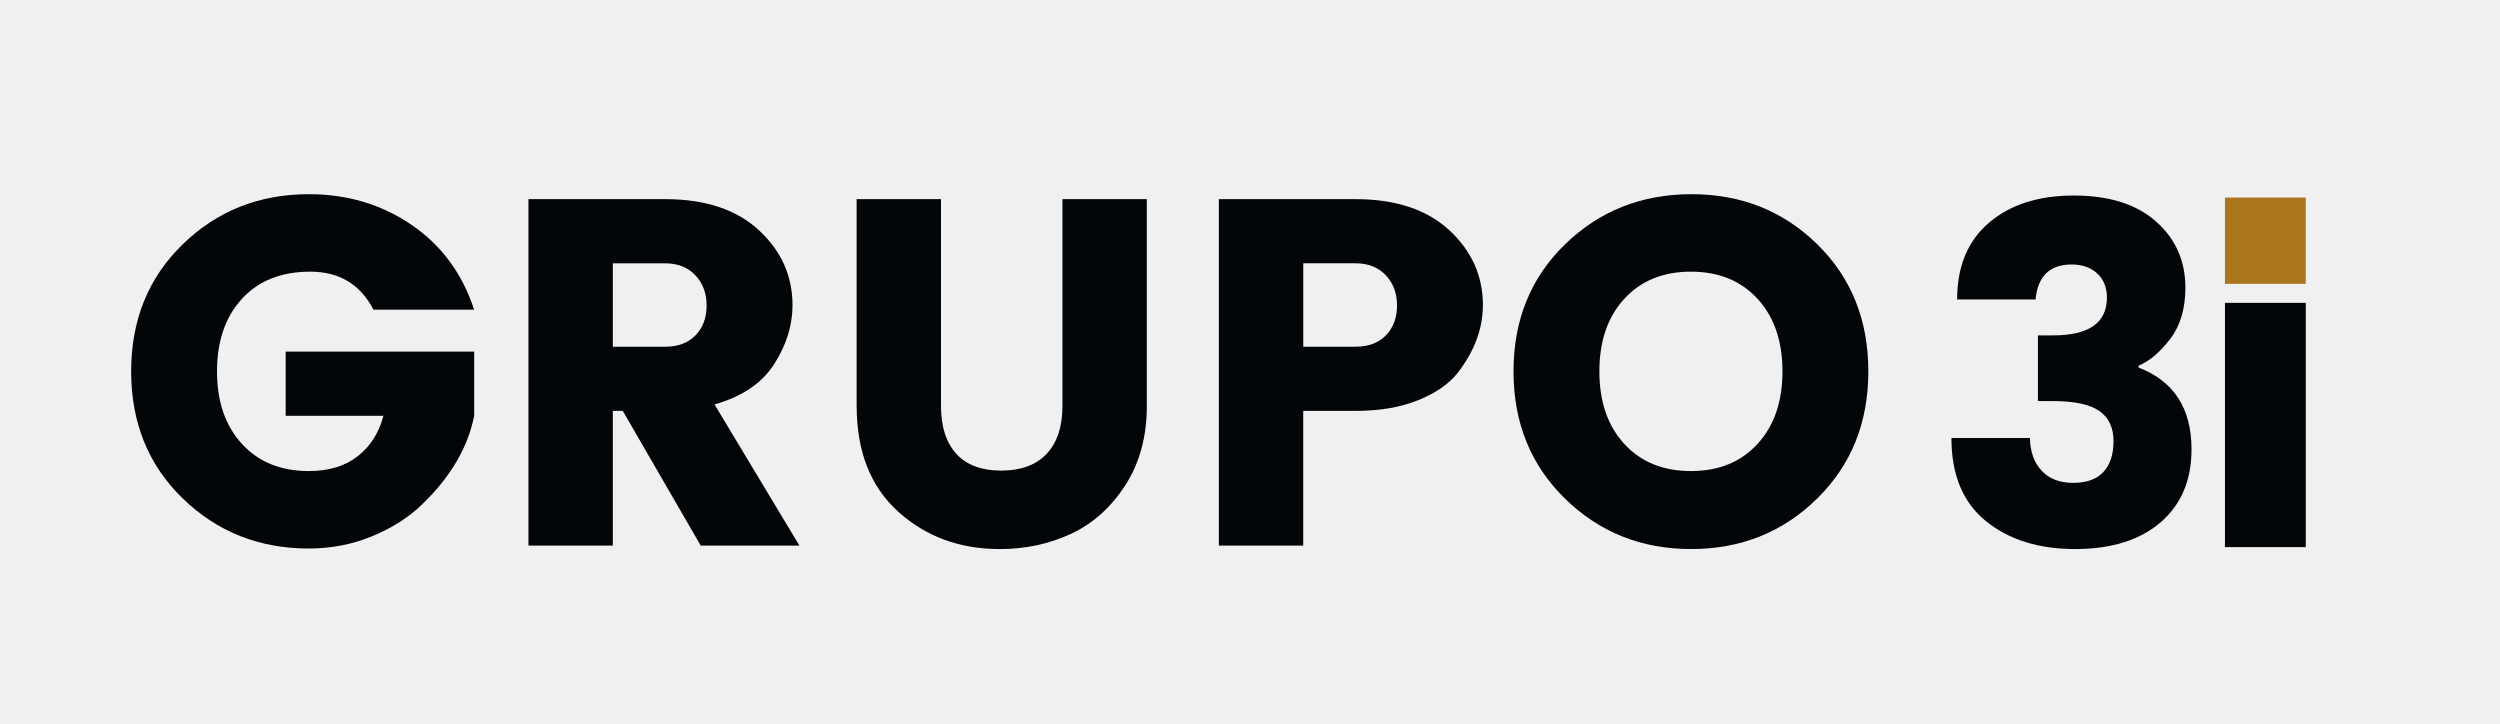
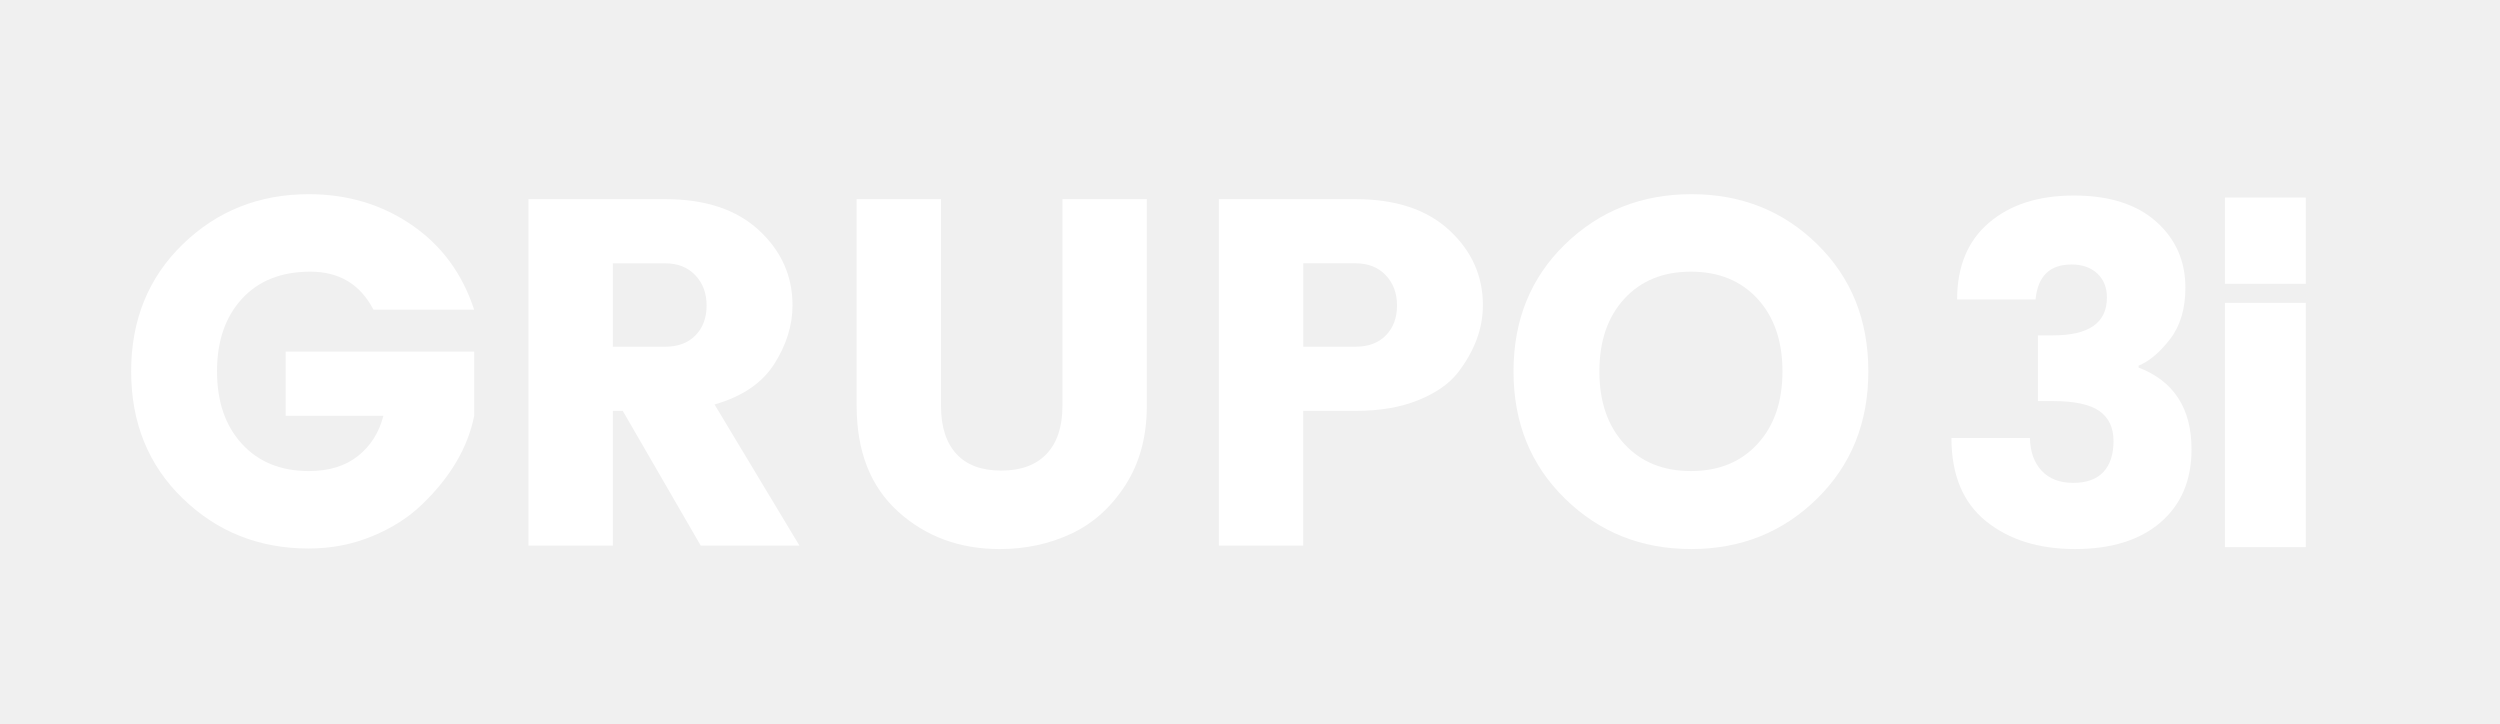
<svg xmlns="http://www.w3.org/2000/svg" id="Capa_1" version="1.1" viewBox="0 0 953.48 276.08">
  <defs>
    <style>
      .st0 {
-         fill: #020608;
-       }
- 
-       .st1 {
-         fill: #ab751e;
+         fill: #fff;
      }
    </style>
  </defs>
  <path class="st0" d="M790.05,100.88c-8.29,0-12.86,4.45-13.7,13.34h-29.92c0-12.61,4.06-22.38,12.17-29.29,8.11-6.91,18.9-10.36,32.35-10.36s23.91,3.31,31.36,9.92c7.45,6.61,11.18,15.02,11.18,25.23,0,8.06-1.96,14.6-5.87,19.65-3.9,5.05-7.9,8.41-11.98,10.09v.72c13.46,5.17,20.19,15.56,20.19,31.19,0,11.78-3.93,21.06-11.8,27.84-7.87,6.79-18.75,10.19-32.63,10.19s-25.2-3.55-33.98-10.64c-8.77-7.09-13.16-17.66-13.16-31.72h29.93c.12,5.28,1.62,9.47,4.51,12.52,2.88,3.07,6.87,4.6,11.98,4.6s8.95-1.38,11.53-4.14c2.58-2.76,3.87-6.7,3.87-11.81s-1.8-8.92-5.4-11.45c-3.6-2.52-9.49-3.79-17.66-3.79h-5.77v-25.06h5.77c13.7,0,20.54-4.8,20.54-14.42,0-3.85-1.23-6.91-3.69-9.2-2.47-2.28-5.74-3.42-9.82-3.42" />
  <rect class="st0" x="848.58" y="115.51" width="30.82" height="93.16" />
-   <rect class="st1" x="848.58" y="75.35" width="30.82" height="32.9" />
+   <rect class="st0" x="848.58" y="75.35" width="30.82" height="32.9" />
  <path class="st0" d="M69.69,190.11c-13.12-12.73-19.67-28.89-19.67-48.47s6.56-35.74,19.67-48.47c13.11-12.73,29.14-19.11,48.08-19.11,14.69,0,27.74,3.89,39.15,11.67,11.43,7.78,19.39,18.57,23.91,32.37h-38.4c-5.03-9.67-13.05-14.49-24.09-14.49s-19.73,3.45-26.06,10.35c-6.34,6.9-9.51,16.12-9.51,27.68s3.17,20.76,9.51,27.66c6.33,6.91,14.84,10.36,25.5,10.36,7.66,0,13.91-1.91,18.74-5.74,4.82-3.83,8.06-8.94,9.7-15.34h-37.27v-24.47h71.9v24.47c-2.39,12.04-8.97,23.28-19.76,33.69-5.15,5.01-11.52,9.1-19.12,12.23-7.58,3.14-15.66,4.7-24.19,4.7-18.94,0-34.97-6.36-48.08-19.1" />
  <path class="st0" d="M233.73,156.7v51.38h-32.18V75.95h52.13c15.32,0,27.23,3.96,35.77,11.86,8.54,7.9,12.81,17.44,12.81,28.61,0,7.66-2.33,15.13-6.97,22.41-4.64,7.28-12.24,12.42-22.77,15.43l32.38,53.83h-37.65l-29.73-51.38h-3.77,0ZM233.73,100.43v31.81h19.94c4.9,0,8.76-1.44,11.58-4.33,2.82-2.88,4.24-6.69,4.24-11.39s-1.45-8.56-4.33-11.58c-2.89-3.02-6.7-4.51-11.49-4.51h-19.94Z" />
  <path class="st0" d="M326.71,154.82v-78.87h32.18v78.87c0,7.9,1.95,13.99,5.84,18.26,3.89,4.27,9.61,6.4,17.13,6.4s13.29-2.13,17.33-6.4c4.01-4.26,6.02-10.35,6.02-18.26v-78.87h32.18v78.87c0,11.67-2.73,21.75-8.18,30.21-5.46,8.47-12.36,14.66-20.71,18.55-8.35,3.89-17.42,5.83-27.2,5.83-15.3,0-28.23-4.76-38.77-14.3-10.54-9.53-15.81-22.97-15.81-40.28" />
  <path class="st0" d="M565.56,116.42c0,8.91-3.2,17.51-9.61,25.79-3.38,4.28-8.44,7.75-15.15,10.45-6.72,2.71-14.65,4.05-23.82,4.05h-19.94v51.38h-32.18V75.95h52.13c15.31,0,27.23,3.96,35.77,11.86,8.54,7.9,12.81,17.44,12.81,28.61M497.05,132.23h19.94c4.9,0,8.76-1.44,11.58-4.33,2.82-2.89,4.24-6.69,4.24-11.39s-1.45-8.56-4.33-11.58c-2.89-3.02-6.71-4.51-11.49-4.51h-19.94v31.81h0Z" />
  <path class="st0" d="M596.91,190.2c-13.12-12.8-19.67-28.98-19.67-48.56s6.56-35.74,19.67-48.47c13.11-12.73,29.18-19.11,48.19-19.11s35,6.37,47.99,19.11c12.99,12.73,19.48,28.9,19.48,48.47s-6.53,35.76-19.58,48.56c-13.05,12.8-29.06,19.2-48.01,19.2s-34.97-6.4-48.08-19.2M670.31,169.3c6.34-6.89,9.51-16.12,9.51-27.66s-3.17-20.77-9.51-27.68c-6.34-6.89-14.81-10.35-25.41-10.35s-19.07,3.45-25.41,10.35c-6.33,6.91-9.5,16.12-9.5,27.68s3.17,20.76,9.5,27.66c6.34,6.91,14.81,10.36,25.41,10.36s19.07-3.44,25.41-10.36" />
</svg>
